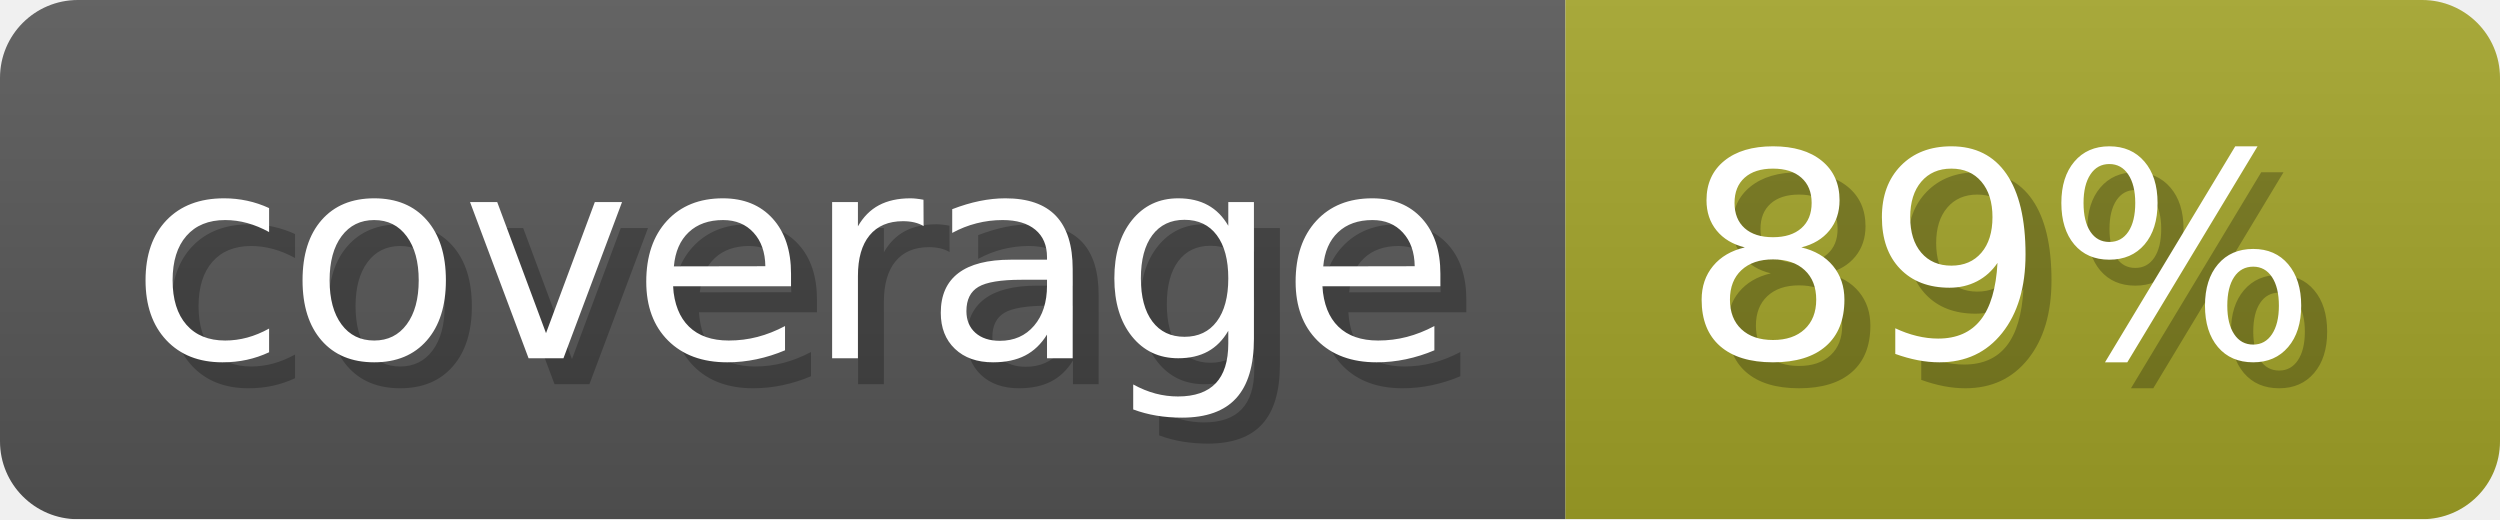
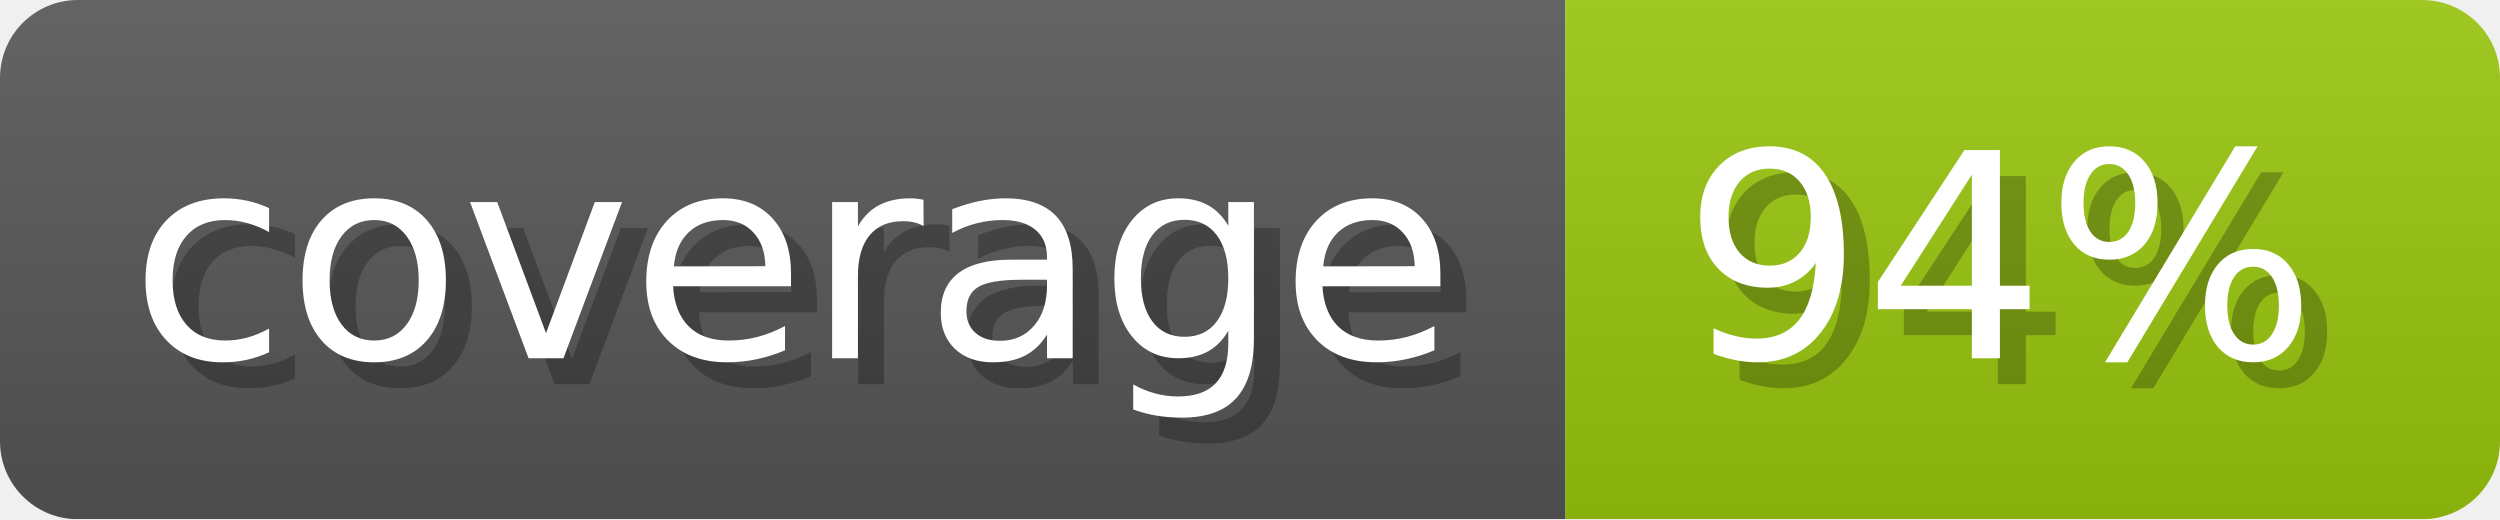
- <svg xmlns="http://www.w3.org/2000/svg" width="96.3" height="20" viewBox="0 0 963 200" role="img" aria-label="coverage: 89%">
-   <linearGradient id="ashcR" x2="0" y2="100%">
+ <svg xmlns="http://www.w3.org/2000/svg" width="96.3" height="20" viewBox="0 0 963 200" role="img" aria-label="coverage: 94%">
+   <linearGradient id="qGbkO" x2="0" y2="100%">
    <stop offset="0" stop-opacity=".1" stop-color="#EEE" />
    <stop offset="1" stop-opacity=".1" />
  </linearGradient>
-   <mask id="GzuFK">
+   <mask id="flttq">
    <rect width="963" height="200" rx="30" fill="#FFF" />
  </mask>
-   <g mask="url(#GzuFK)">
+   <g mask="url(#flttq)">
    <rect width="603" height="200" fill="#555" />
-     <rect width="360" height="200" fill="#a0a127" x="603" />
-     <rect width="963" height="200" fill="url(#ashcR)" />
+     <rect width="360" height="200" fill="#97c40f" x="603" />
+     <rect width="963" height="200" fill="url(#qGbkO)" />
  </g>
  <g aria-hidden="true" fill="#fff" text-anchor="start" font-family="Verdana,DejaVu Sans,sans-serif" font-size="110">
    <text x="60" y="148" textLength="503" fill="#000" opacity="0.25">coverage</text>
    <text x="50" y="138" textLength="503">coverage</text>
-     <text x="658" y="148" textLength="260" fill="#000" opacity="0.25">89%</text>
-     <text x="648" y="138" textLength="260">89%</text>
+     <text x="658" y="148" textLength="260" fill="#000" opacity="0.25">94%</text>
+     <text x="648" y="138" textLength="260">94%</text>
  </g>
</svg>
